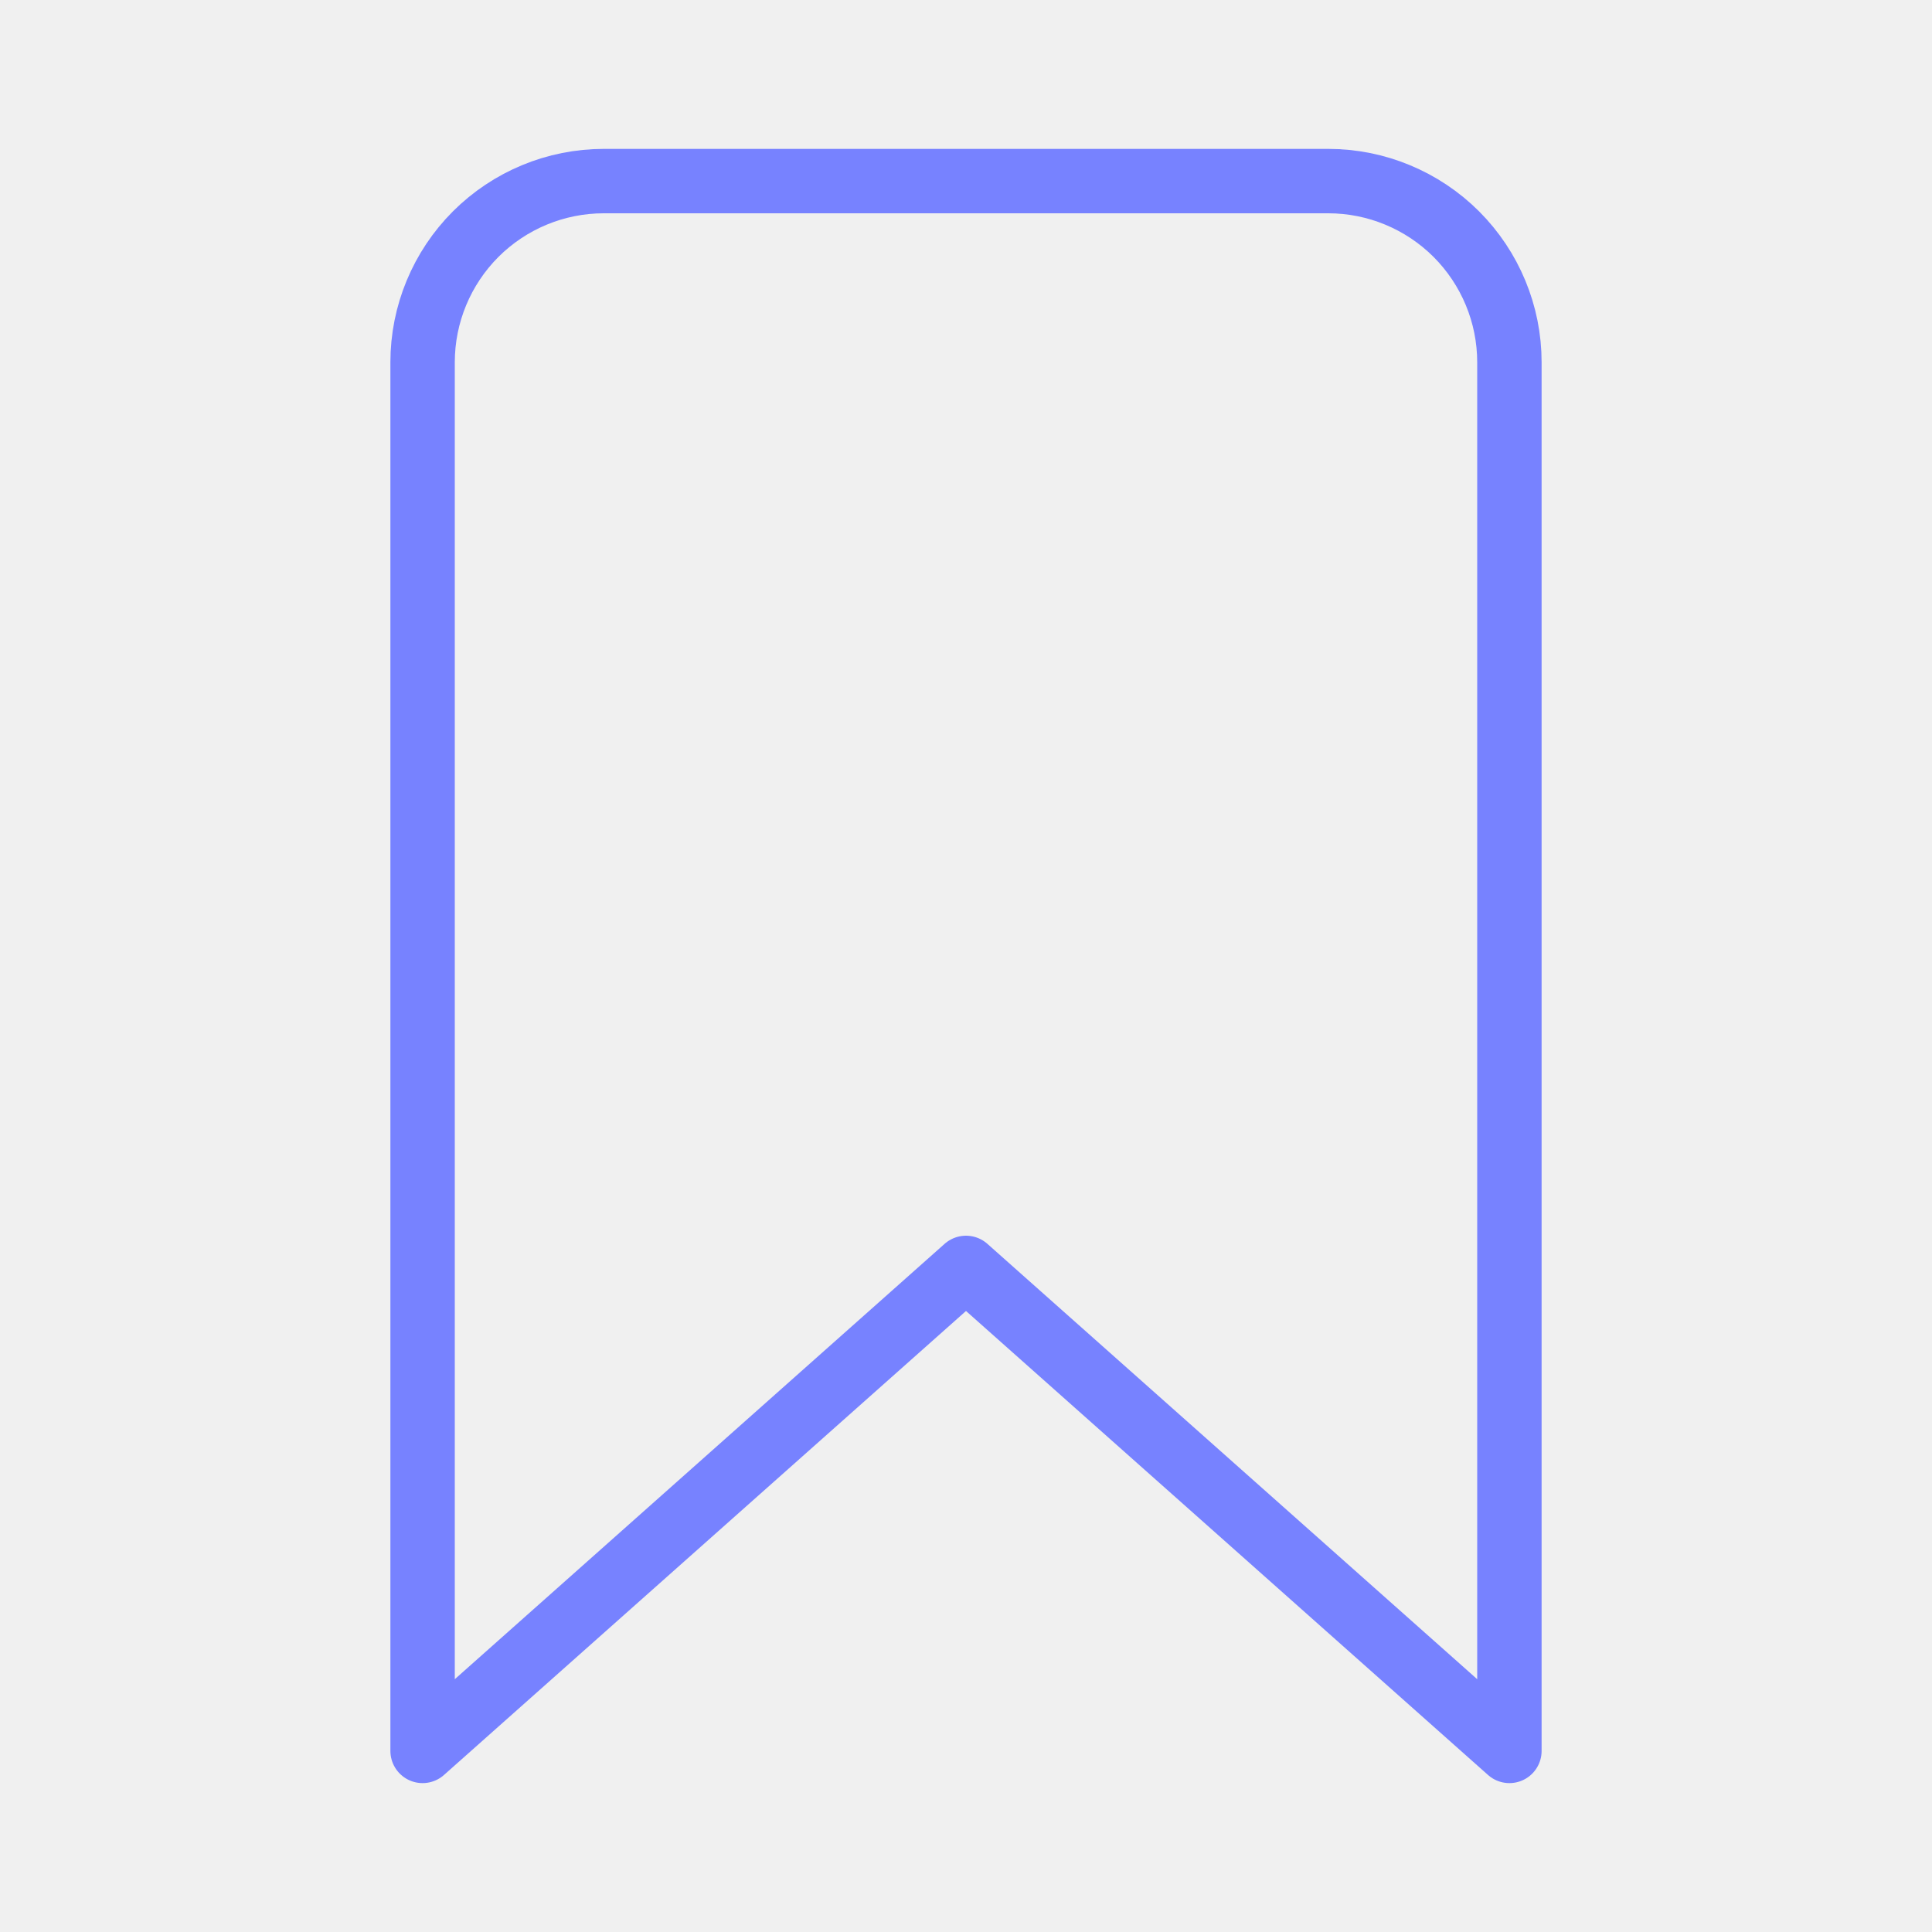
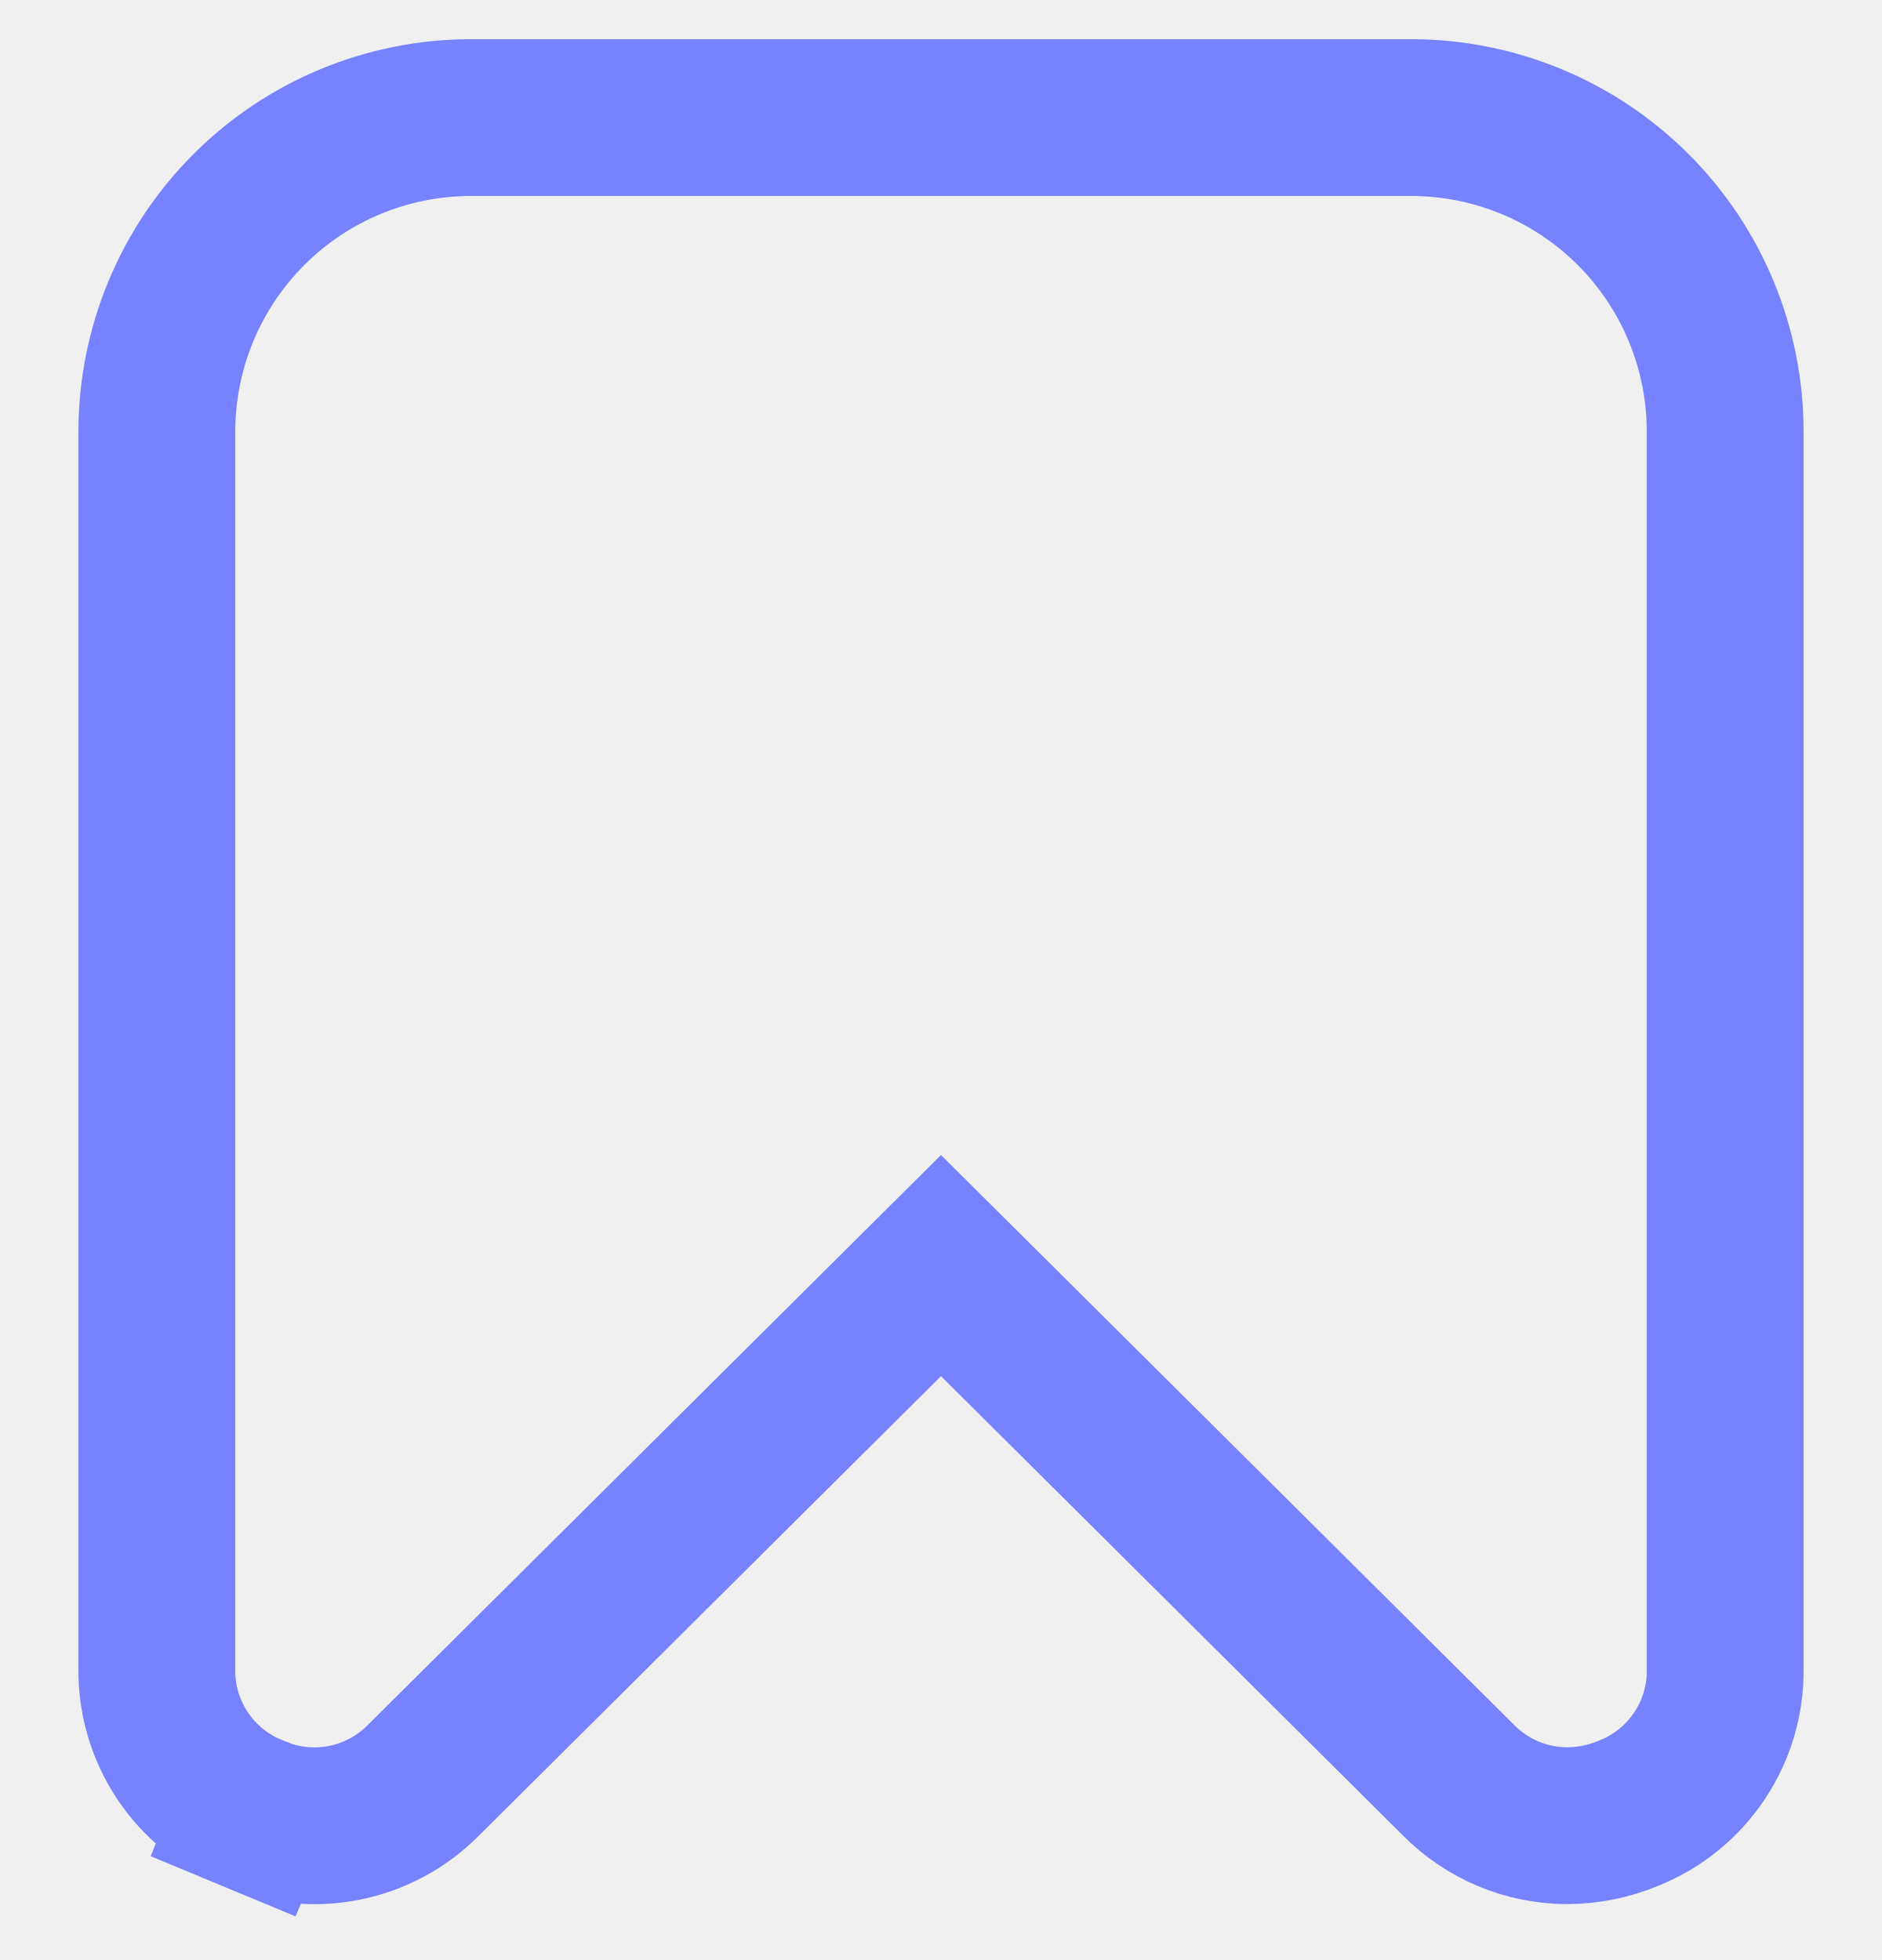
- <svg xmlns="http://www.w3.org/2000/svg" width="30" height="30" viewBox="0 0 30 30" fill="none">
-   <g id="bookmark">
-     <path id="Vector" d="M20.625 2.812H9.375C8.629 2.812 7.914 3.109 7.386 3.636C6.859 4.164 6.562 4.879 6.562 5.625V27.188L15 19.688L23.438 27.188V5.625C23.438 4.879 23.141 4.164 22.614 3.636C22.086 3.109 21.371 2.812 20.625 2.812Z" stroke="#7782FF" stroke-linecap="round" stroke-linejoin="round" />
+ <svg xmlns="http://www.w3.org/2000/svg" width="24" height="25" viewBox="0 0 24 25" fill="none">
+   <g id="fi-sr-bookmark" clip-path="url(#clip0_5039_25214)">
+     <path id="Vector" d="M5.41 22.697L5.41 22.697L5.403 22.704C5.127 22.984 4.773 23.175 4.388 23.251C4.003 23.327 3.603 23.285 3.242 23.131L2.849 24.05L3.223 23.122C2.858 22.976 2.547 22.722 2.328 22.395C2.11 22.068 1.996 21.683 2 21.29H2V21.279V5.501C2.002 4.44 2.424 3.423 3.174 2.673C3.923 1.923 4.94 1.501 6.001 1.5H18C19.06 1.501 20.077 1.923 20.827 2.673C21.577 3.423 21.999 4.44 22 5.501V21.279H22L22 21.29C22.005 21.683 21.891 22.068 21.673 22.395C21.455 22.722 21.144 22.976 20.78 23.123L20.78 23.123L20.769 23.128C20.52 23.232 20.254 23.286 19.985 23.287C19.727 23.286 19.472 23.235 19.234 23.135C18.995 23.035 18.779 22.888 18.597 22.704L18.597 22.704L18.59 22.697L12.705 16.844L12 16.143L11.295 16.844L5.41 22.697Z" stroke="#7782FF" stroke-width="2" />
  </g>
+   <defs>
+     <clipPath id="clip0_5039_25214">
+       <rect width="24" height="24" fill="white" transform="translate(0 0.5)" />
+     </clipPath>
+   </defs>
</svg>
